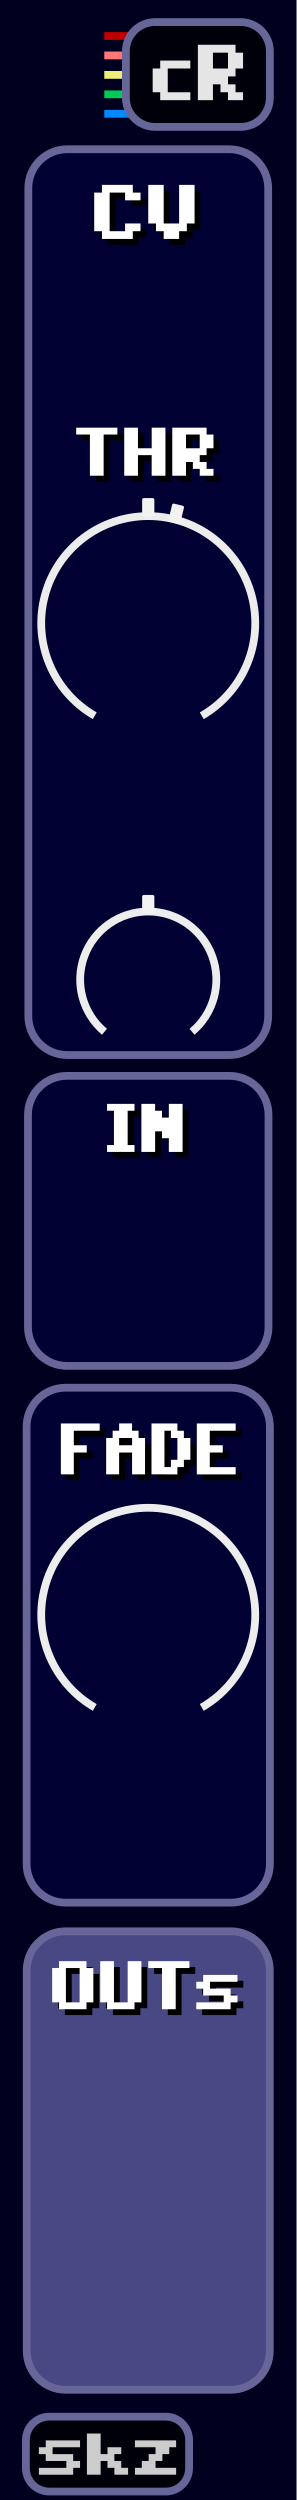
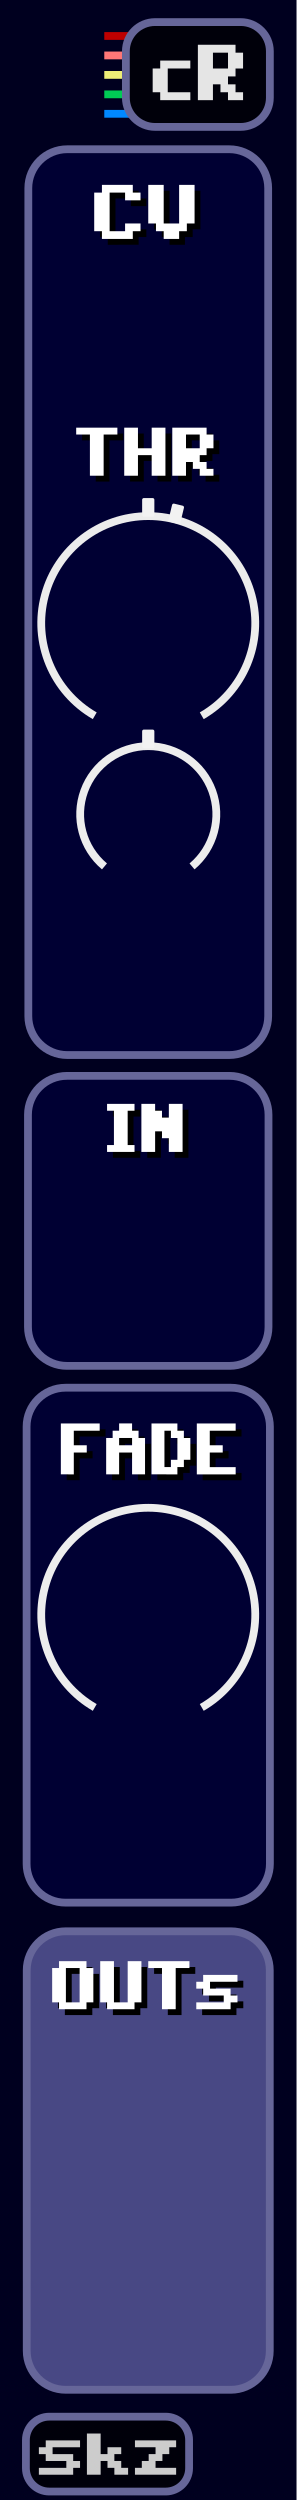
<svg xmlns="http://www.w3.org/2000/svg" width="15.24mm" height="128.5mm" viewBox="0 0 15.24 128.5" version="1.1" id="svg5">
  <defs id="defs2">
    <rect x="22.799" y="440.559" width="6.035" height="22.129" id="rect289" />
  </defs>
  <g id="layer3" style="fill:#f9f9f9">
    <rect style="fill:#00001f;stroke-width:0.162;image-rendering:auto;fill-opacity:1" id="sfondo" width="15.24" height="128.5" x="0" y="6.6613381e-16" ry="0" />
  </g>
  <g id="layer7" transform="matrix(0.08333333,0,0,1,5.108333,0.5916668)" style="display:inline;fill:#000000">
    <rect style="display:inline;fill:#0088ff;fill-opacity:1;stroke-width:0.403" id="rect1316" width="60" height="0.4" x="3.02" y="5.058" />
    <rect style="display:inline;fill:#00cc55;fill-opacity:1;stroke-width:0.403" id="rect1313" width="60" height="0.4" x="3.02" y="4.058" />
    <rect style="display:inline;fill:#eeee77;fill-opacity:1;stroke-width:0.403" id="rect1310" width="60" height="0.4" x="3.02" y="3.058" />
    <rect style="display:inline;fill:#ff7777;fill-opacity:1;stroke-width:0.403" id="rect989" width="60" height="0.4" x="3.02" y="2.058" />
    <rect style="display:inline;fill:#bd0000;fill-opacity:1;stroke-width:0.403" id="rect1308" width="60" height="0.4" x="2.72" y="0.658" transform="translate(0.2995556,0.400001)" />
  </g>
  <g id="layer4" style="fill:#f9f9f9">
    <rect style="display:inline;fill:#484884;fill-opacity:1;stroke:#666699;stroke-width:0.4;stroke-dasharray:none;stroke-opacity:1" id="rect2634" width="12.492" height="23.567" x="1.374" y="99.268" ry="2" />
    <rect style="display:inline;fill:#000033;fill-opacity:1;stroke:#666699;stroke-width:0.4;stroke-dasharray:none;stroke-opacity:1" id="rect12722" width="12.506" height="26.467" x="1.367" y="71.329" ry="2" />
    <rect style="display:inline;fill:#000033;fill-opacity:1;stroke:#666699;stroke-width:0.4;stroke-dasharray:none;stroke-opacity:1" id="rect2037" width="12.363" height="14.906" x="1.438" y="55.3" ry="2" />
    <rect style="display:inline;fill:#000033;fill-opacity:1;stroke:#666699;stroke-width:0.4;stroke-dasharray:none;stroke-opacity:1" id="rect33317" width="12.328" height="46.558" x="1.456" y="7.671" ry="2" />
    <path style="display:inline;fill:none;stroke:#ededed;stroke-width:0.4;stroke-dasharray:none;stroke-dashoffset:0;stroke-opacity:1" id="path10365" d="M 4.87,87.763 A 5.5,5.5 0 0 1 2.307,81.577 5.5,5.5 0 0 1 7.62,77.5 5.5,5.5 0 0 1 12.933,81.577 5.5,5.5 0 0 1 10.37,87.763" />
-     <path style="display:inline;fill:none;stroke:#ededed;stroke-width:0.4;stroke-dasharray:none;stroke-dashoffset:0;stroke-opacity:1" id="path13101" d="m 5.37,53.033 a 3.5,3.5 0 0 1 -1.039,-3.878 3.5,3.5 0 0 1 3.289,-2.303 3.5,3.5 0 0 1 3.289,2.303 3.5,3.5 0 0 1 -1.039,3.878" />
-     <rect style="display:inline;fill:#f2f2f2;stroke:none;stroke-width:0.375;stroke-dasharray:none" id="rect13103" width="0.628" height="0.958" x="7.306" y="46" ry="0.087" />
+     <path style="display:inline;fill:none;stroke:#ededed;stroke-width:0.4;stroke-dasharray:none;stroke-dashoffset:0;stroke-opacity:1" id="path13101" d="m 5.37,44.533 a 3.5,3.5 0 0 1 -1.039,-3.878 3.5,3.5 0 0 1 3.289,-2.303 3.5,3.5 0 0 1 3.289,2.303 3.5,3.5 0 0 1 -1.039,3.878" />
+     <rect style="display:inline;fill:#f2f2f2;stroke:none;stroke-width:0.375;stroke-dasharray:none" id="rect13103" width="0.628" height="0.958" x="7.306" y="37.5" ry="0.087" />
    <path style="display:inline;fill:none;stroke:#ececec;stroke-width:0.4;stroke-dasharray:none;stroke-dashoffset:0;stroke-opacity:1" id="path3137" d="M 4.87,36.791 A 5.5,5.5 0 0 1 2.307,30.605 5.5,5.5 0 0 1 7.62,26.528 5.5,5.5 0 0 1 12.933,30.605 5.5,5.5 0 0 1 10.37,36.791" />
    <rect style="display:inline;fill:#f2f2f2;stroke:none;stroke-width:0.375;stroke-dasharray:none" id="rect3139" width="0.628" height="0.958" x="7.306" y="25.6" ry="0.087" />
    <rect style="display:inline;fill:#f2f2f2;stroke:none;stroke-width:0.375;stroke-dasharray:none" id="rect33688" width="0.628" height="0.958" x="14.688" y="23.064" ry="0.087" transform="rotate(13.57259)" />
  </g>
  <g id="layer5" style="display:none">
    <text xml:space="preserve" style="font-style:normal;font-variant:normal;font-weight:normal;font-stretch:normal;font-size:2.822px;font-family:'C64 User';-inkscape-font-specification:'C64 User';text-align:center;text-anchor:middle;fill:#ffffff;stroke:none;stroke-width:0.265;stroke-dasharray:0.265, 0.265;stroke-dashoffset:0;stroke-opacity:1" x="7.62" y="103.274" id="text2513">
      <tspan id="tspan2511" style="font-size:2.822px;text-align:center;text-anchor:middle;fill:#ffffff;stroke:none;stroke-width:0.265" x="7.62" y="103.274">OUTs</tspan>
    </text>
    <text xml:space="preserve" style="font-style:normal;font-variant:normal;font-weight:normal;font-stretch:normal;font-size:2.822px;font-family:'C64 User';-inkscape-font-specification:'C64 User';display:inline;fill:#ffffff;stroke:none;stroke-width:0.25;stroke-dasharray:0.25, 0.25;stroke-dashoffset:0;stroke-opacity:1" x="3.315" y="71.493" id="text2255" transform="scale(0.9434011,1.059994)">
      <tspan id="tspan2253" style="font-size:2.822px;stroke:none;stroke-width:0.25" x="3.315" y="71.493">FADE</tspan>
    </text>
    <text xml:space="preserve" style="font-style:normal;font-variant:normal;font-weight:normal;font-stretch:normal;font-size:2.822px;font-family:'C64 User';-inkscape-font-specification:'C64 User';text-align:center;text-anchor:middle;display:inline;fill:#ffffff;stroke:none;stroke-width:0.265;stroke-dasharray:0.265, 0.265;stroke-dashoffset:0;stroke-opacity:1" x="7.62" y="59.209" id="text2507">
      <tspan id="tspan2505" style="font-size:2.822px;text-align:center;text-anchor:middle;stroke:none;stroke-width:0.265" x="7.62" y="59.209">IN</tspan>
    </text>
    <text xml:space="preserve" style="font-style:normal;font-variant:normal;font-weight:normal;font-stretch:normal;font-size:3.175px;font-family:'C64 User';-inkscape-font-specification:'C64 User';text-align:center;text-anchor:middle;display:inline;fill:#ffffff;stroke:none;stroke-width:0.265;stroke-dasharray:0.265, 0.265;stroke-dashoffset:0;stroke-opacity:1" x="7.62" y="12.281" id="text2545">
      <tspan id="tspan2543" style="font-size:3.175px;text-align:center;text-anchor:middle;stroke:none;stroke-width:0.265" x="7.62" y="12.281">CV</tspan>
    </text>
    <text xml:space="preserve" style="font-style:normal;font-variant:normal;font-weight:normal;font-stretch:normal;font-size:2.822px;font-family:'C64 User';-inkscape-font-specification:'C64 User';text-align:center;text-anchor:middle;display:inline;fill:#ffffff;stroke:none;stroke-width:0.265;stroke-dasharray:0.265, 0.265;stroke-dashoffset:0;stroke-opacity:1" x="7.62" y="24.452" id="text2601">
      <tspan id="tspan2599" style="font-size:2.822px;text-align:center;text-anchor:middle;stroke:none;stroke-width:0.265" x="7.62" y="24.452">THR</tspan>
    </text>
  </g>
  <g id="g40882" style="display:inline;fill:#000000" transform="translate(0.2998848,0.3004014)">
    <g aria-label="OUTs" id="g40850" style="font-size:2.822px;font-family:'C64 User';-inkscape-font-specification:'C64 User';text-align:center;text-anchor:middle;fill:#000000;stroke-width:0.265;stroke-dasharray:0.265, 0.265" transform="translate(0,-8.899966)">
      <path d="m 3.034,112.174 v -0.353 H 2.681 v -1.764 h 0.353 v -0.353 h 1.411 v 0.353 h 0.353 v 1.764 H 4.445 v 0.353 z m 0.353,-0.353 h 0.706 v -1.764 H 3.387 Z" style="fill:#000000;stroke-width:0.265" id="path40842" />
      <path d="m 5.503,112.174 v -0.353 H 5.151 v -2.117 h 0.706 v 2.117 h 0.706 v -2.117 h 0.706 v 2.117 H 6.914 v 0.353 z" style="fill:#000000;stroke-width:0.265" id="path40844" />
      <path d="m 8.326,112.174 v -2.117 h -0.706 v -0.353 h 2.117 v 0.353 h -0.706 v 2.117 z" style="fill:#000000;stroke-width:0.265" id="path40846" />
      <path d="m 12.206,110.41 v 0.353 h -1.411 v 0.353 h 1.058 v 0.353 h 0.353 v 0.353 h -0.353 v 0.353 h -1.764 v -0.353 h 1.411 v -0.353 h -1.058 v -0.353 h -0.353 v -0.353 h 0.353 v -0.353 z" style="fill:#000000;stroke-width:0.265" id="path40848" />
    </g>
    <g aria-label="FADE" transform="matrix(0.9434011,0,0,1.059994,0,-8.899978)" id="g40860" style="font-size:2.822px;font-family:'C64 User';-inkscape-font-specification:'C64 User';display:inline;fill:#000000;stroke-width:0.25;stroke-dasharray:0.25, 0.25">
      <path d="m 3.315,79.889 v -2.469 h 2.117 v 0.353 h -1.411 v 0.706 h 0.706 v 0.353 h -0.706 v 1.058 z" style="fill:#000000;stroke-width:0.25" id="path40852" />
      <path d="m 5.784,79.889 v -1.764 h 0.353 v -0.353 h 0.353 v -0.353 h 0.706 v 0.353 h 0.353 v 0.353 h 0.353 v 1.764 h -0.706 v -1.058 h -0.706 v 1.058 z m 0.706,-1.411 h 0.706 v -0.353 h -0.706 z" style="fill:#000000;stroke-width:0.25" id="path40854" />
      <path d="m 8.254,79.889 v -2.469 h 1.411 v 0.353 h 0.353 v 0.353 h 0.353 v 1.058 h -0.353 v 0.353 H 9.665 v 0.353 z m 0.706,-0.353 H 9.312 V 79.184 H 9.665 V 78.125 H 9.312 V 77.773 H 8.959 Z" style="fill:#000000;stroke-width:0.25" id="path40856" />
      <path d="m 12.84,77.42 v 0.353 h -1.411 v 0.706 h 0.706 v 0.353 h -0.706 v 0.706 h 1.411 v 0.353 h -2.117 v -2.469 z" style="fill:#000000;stroke-width:0.25" id="path40858" />
    </g>
    <g aria-label="IN" id="g40866" style="font-size:2.822px;font-family:'C64 User';-inkscape-font-specification:'C64 User';text-align:center;text-anchor:middle;display:inline;fill:#000000;stroke-width:0.265;stroke-dasharray:0.265, 0.265" transform="translate(0,-0.1679238)">
      <path d="m 6.914,56.907 v 0.353 H 6.562 v 1.764 h 0.353 v 0.353 H 5.503 V 59.024 H 5.856 V 57.26 H 5.503 v -0.353 z" style="fill:#000000;stroke-width:0.265" id="path40862" />
      <path d="m 7.267,59.377 v -2.469 h 0.706 v 0.353 h 0.353 v 0.353 h 0.353 v -0.706 h 0.706 v 2.469 H 8.678 V 58.671 H 8.326 V 58.318 H 7.973 v 1.058 z" style="fill:#000000;stroke-width:0.265" id="path40864" />
    </g>
    <g aria-label="CV" id="g40872" style="font-size:3.175px;font-family:'C64 User';-inkscape-font-specification:'C64 User';text-align:center;text-anchor:middle;display:inline;fill:#000000;stroke-width:0.265;stroke-dasharray:0.265, 0.265">
      <path d="M 5.239,12.281 V 11.884 H 4.842 V 9.899 h 0.397 v -0.397 h 1.587 v 0.397 h 0.397 v 0.397 h -0.794 V 9.899 h -0.794 v 1.984 h 0.794 v -0.397 h 0.794 v 0.397 h -0.397 v 0.397 z" style="fill:#000000;stroke-width:0.265" id="path40868" />
      <path d="M 8.414,12.281 V 11.884 H 8.017 V 11.487 H 7.62 V 9.503 H 8.414 V 11.487 H 9.207 V 9.503 h 0.794 V 11.487 H 9.604 v 0.397 H 9.207 v 0.397 z" style="fill:#000000;stroke-width:0.265" id="path40870" />
    </g>
    <g aria-label="THR" id="g40880" style="font-size:2.822px;font-family:'C64 User';-inkscape-font-specification:'C64 User';text-align:center;text-anchor:middle;display:inline;fill:#000000;stroke-width:0.265;stroke-dasharray:0.265, 0.265">
      <path d="M 4.621,24.452 V 22.335 H 3.916 v -0.353 h 2.117 v 0.353 h -0.706 v 2.117 z" style="fill:#000000;stroke-width:0.265" id="path40874" />
      <path d="m 6.385,24.452 v -2.469 h 0.706 v 1.058 h 0.706 v -1.058 h 0.706 v 2.469 H 7.796 V 23.393 H 7.091 v 1.058 z" style="fill:#000000;stroke-width:0.265" id="path40876" />
      <path d="m 8.855,24.452 v -2.469 h 1.764 v 0.353 h 0.353 v 0.706 h -0.353 v 0.353 h -0.353 v 0.353 h 0.353 v 0.353 h 0.353 v 0.353 H 10.266 V 24.099 H 9.913 V 23.746 H 9.56 v 0.706 z m 0.706,-1.411 H 10.266 V 22.335 H 9.56 Z" style="fill:#000000;stroke-width:0.265" id="path40878" />
    </g>
  </g>
  <g id="g40805" style="display:inline">
    <g aria-label="OUTs" id="text40787" style="font-size:2.822px;font-family:'C64 User';-inkscape-font-specification:'C64 User';text-align:center;text-anchor:middle;fill:#ffffff;stroke-width:0.265;stroke-dasharray:0.265, 0.265" transform="translate(0,-8.899966)">
      <path d="m 3.034,112.174 v -0.353 H 2.681 v -1.764 h 0.353 v -0.353 h 1.411 v 0.353 h 0.353 v 1.764 H 4.445 v 0.353 z m 0.353,-0.353 h 0.706 v -1.764 H 3.387 Z" style="stroke-width:0.265" id="path40807" />
      <path d="m 5.503,112.174 v -0.353 H 5.151 v -2.117 h 0.706 v 2.117 h 0.706 v -2.117 h 0.706 v 2.117 H 6.914 v 0.353 z" style="stroke-width:0.265" id="path40809" />
      <path d="m 8.326,112.174 v -2.117 h -0.706 v -0.353 h 2.117 v 0.353 h -0.706 v 2.117 z" style="stroke-width:0.265" id="path40811" />
      <path d="m 12.206,110.41 v 0.353 h -1.411 v 0.353 h 1.058 v 0.353 h 0.353 v 0.353 h -0.353 v 0.353 h -1.764 v -0.353 h 1.411 v -0.353 h -1.058 v -0.353 h -0.353 v -0.353 h 0.353 v -0.353 z" style="stroke-width:0.265" id="path40813" />
    </g>
    <g aria-label="FADE" transform="matrix(0.9434011,0,0,1.059994,0,-8.899978)" id="text40791" style="font-size:2.822px;font-family:'C64 User';-inkscape-font-specification:'C64 User';display:inline;fill:#ffffff;stroke-width:0.25;stroke-dasharray:0.25, 0.25">
      <path d="m 3.315,79.889 v -2.469 h 2.117 v 0.353 h -1.411 v 0.706 h 0.706 v 0.353 h -0.706 v 1.058 z" style="stroke-width:0.25" id="path40816" />
      <path d="m 5.784,79.889 v -1.764 h 0.353 v -0.353 h 0.353 v -0.353 h 0.706 v 0.353 h 0.353 v 0.353 h 0.353 v 1.764 h -0.706 v -1.058 h -0.706 v 1.058 z m 0.706,-1.411 h 0.706 v -0.353 h -0.706 z" style="stroke-width:0.25" id="path40818" />
      <path d="m 8.254,79.889 v -2.469 h 1.411 v 0.353 h 0.353 v 0.353 h 0.353 v 1.058 h -0.353 v 0.353 H 9.665 v 0.353 z m 0.706,-0.353 H 9.312 V 79.184 H 9.665 V 78.125 H 9.312 V 77.773 H 8.959 Z" style="stroke-width:0.25" id="path40820" />
      <path d="m 12.84,77.42 v 0.353 h -1.411 v 0.706 h 0.706 v 0.353 h -0.706 v 0.706 h 1.411 v 0.353 h -2.117 v -2.469 z" style="stroke-width:0.25" id="path40822" />
    </g>
    <g aria-label="IN" id="text40795" style="font-size:2.822px;font-family:'C64 User';-inkscape-font-specification:'C64 User';text-align:center;text-anchor:middle;display:inline;fill:#ffffff;stroke-width:0.265;stroke-dasharray:0.265, 0.265" transform="translate(0,-0.1679238)">
      <path d="m 6.914,56.907 v 0.353 H 6.562 v 1.764 h 0.353 v 0.353 H 5.503 V 59.024 H 5.856 V 57.26 H 5.503 v -0.353 z" style="stroke-width:0.265" id="path40825" />
      <path d="m 7.267,59.377 v -2.469 h 0.706 v 0.353 h 0.353 v 0.353 h 0.353 v -0.706 h 0.706 v 2.469 H 8.678 V 58.671 H 8.326 V 58.318 H 7.973 v 1.058 z" style="stroke-width:0.265" id="path40827" />
    </g>
    <g aria-label="CV" id="text40799" style="font-size:3.175px;font-family:'C64 User';-inkscape-font-specification:'C64 User';text-align:center;text-anchor:middle;display:inline;fill:#ffffff;stroke-width:0.265;stroke-dasharray:0.265, 0.265">
      <path d="M 5.239,12.281 V 11.884 H 4.842 V 9.899 h 0.397 v -0.397 h 1.587 v 0.397 h 0.397 v 0.397 h -0.794 V 9.899 h -0.794 v 1.984 h 0.794 v -0.397 h 0.794 v 0.397 h -0.397 v 0.397 z" style="stroke-width:0.265" id="path40830" />
      <path d="M 8.414,12.281 V 11.884 H 8.017 V 11.487 H 7.62 V 9.503 H 8.414 V 11.487 H 9.207 V 9.503 h 0.794 V 11.487 H 9.604 v 0.397 H 9.207 v 0.397 z" style="stroke-width:0.265" id="path40832" />
    </g>
    <g aria-label="THR" id="text40803" style="font-size:2.822px;font-family:'C64 User';-inkscape-font-specification:'C64 User';text-align:center;text-anchor:middle;display:inline;fill:#ffffff;stroke-width:0.265;stroke-dasharray:0.265, 0.265">
      <path d="M 4.621,24.452 V 22.335 H 3.916 v -0.353 h 2.117 v 0.353 h -0.706 v 2.117 z" style="stroke-width:0.265" id="path40835" />
      <path d="m 6.385,24.452 v -2.469 h 0.706 v 1.058 h 0.706 v -1.058 h 0.706 v 2.469 H 7.796 V 23.393 H 7.091 v 1.058 z" style="stroke-width:0.265" id="path40837" />
      <path d="m 8.855,24.452 v -2.469 h 1.764 v 0.353 h 0.353 v 0.706 h -0.353 v 0.353 h -0.353 v 0.353 h 0.353 v 0.353 h 0.353 v 0.353 H 10.266 V 24.099 H 9.913 V 23.746 H 9.56 v 0.706 z m 0.706,-1.411 H 10.266 V 22.335 H 9.56 Z" style="stroke-width:0.265" id="path40839" />
    </g>
  </g>
  <g id="layer1" style="display:inline">
    <rect style="display:inline;fill:#00000a;fill-opacity:1;stroke:#666699;stroke-width:0.4;stroke-dasharray:none;stroke-dashoffset:0;stroke-opacity:1" id="rect2138" width="7.401" height="5.388" x="6.47" y="1.135" ry="1.5" />
    <text xml:space="preserve" style="font-style:normal;font-variant:normal;font-weight:normal;font-stretch:normal;font-size:3.175px;font-family:'C64 User';-inkscape-font-specification:'C64 User';text-align:center;text-anchor:middle;display:none;fill:#e5e5e5;fill-opacity:1;stroke-width:0.258" x="10.625" y="5.022" id="text1341" transform="scale(0.9754348,1.025184)">
      <tspan id="tspan1339" style="font-size:3.175px;text-align:center;text-anchor:middle;fill:#e5e5e5;fill-opacity:1;stroke-width:0.258" x="10.625" y="5.022">cR</tspan>
    </text>
    <rect style="display:inline;fill:#00000a;fill-opacity:1;stroke:#666699;stroke-width:0.4;stroke-dasharray:none;stroke-dashoffset:0;stroke-opacity:1" id="rect1447-8" width="8.387" height="3.848" x="1.332" y="124.217" ry="1.2" />
    <text xml:space="preserve" style="font-style:normal;font-variant:normal;font-weight:normal;font-stretch:normal;font-size:2.822px;font-family:'C64 User';-inkscape-font-specification:'C64 User';display:none;fill:#cccccc;fill-opacity:1;stroke-width:0.265" x="1.624" y="127.2" id="text183">
      <tspan id="tspan181" style="font-size:2.822px;fill:#cccccc;fill-opacity:1;stroke-width:0.265" x="1.624" y="127.2">skz</tspan>
    </text>
    <g aria-label="skz" id="text24111" style="font-size:2.822px;font-family:'C64 User';-inkscape-font-specification:'C64 User';display:inline;fill:#cccccc;stroke-width:0.265" transform="translate(0.3741802)">
      <path d="m 3.74,125.436 v 0.353 H 2.329 v 0.353 h 1.058 v 0.353 h 0.353 v 0.353 H 3.387 v 0.353 H 1.624 v -0.353 h 1.411 v -0.353 H 1.976 v -0.353 H 1.624 v -0.353 h 0.353 v -0.353 z" id="path24113" />
      <path d="m 4.093,127.2 v -2.117 h 0.706 v 1.058 H 5.151 v -0.353 h 0.706 v 0.353 H 5.504 v 0.353 H 5.857 v 0.353 h 0.353 v 0.353 h -0.706 v -0.353 H 5.151 v -0.353 H 4.799 v 0.706 z" id="path24115" />
      <path d="m 6.562,127.2 v -0.353 h 0.353 v -0.353 h 0.353 v -0.353 h 0.353 v -0.353 H 6.562 v -0.353 h 2.117 v 0.353 H 8.326 v 0.353 H 7.974 v 0.353 H 7.621 v 0.353 h 1.058 v 0.353 z" id="path24117" />
    </g>
    <g aria-label="cR" transform="scale(0.9754348,1.025184)" id="text40728" style="font-size:3.175px;font-family:'C64 User';-inkscape-font-specification:'C64 User';text-align:center;text-anchor:middle;display:inline;fill:#e5e5e5;stroke-width:0.258">
      <path d="M 8.442,5.022 V 4.625 H 8.045 V 3.434 H 8.442 v -0.397 h 1.587 v 0.397 H 8.839 V 4.625 h 1.191 v 0.397 z" id="path40730" />
      <path d="M 10.427,5.022 V 2.244 h 1.984 v 0.397 h 0.397 v 0.794 H 12.411 v 0.397 h -0.397 v 0.397 H 12.411 V 4.625 h 0.397 v 0.397 h -0.794 V 4.625 H 11.617 V 4.228 H 11.22 V 5.022 Z m 0.794,-1.587 h 0.794 v -0.794 h -0.794 z" id="path40732" />
    </g>
  </g>
</svg>
